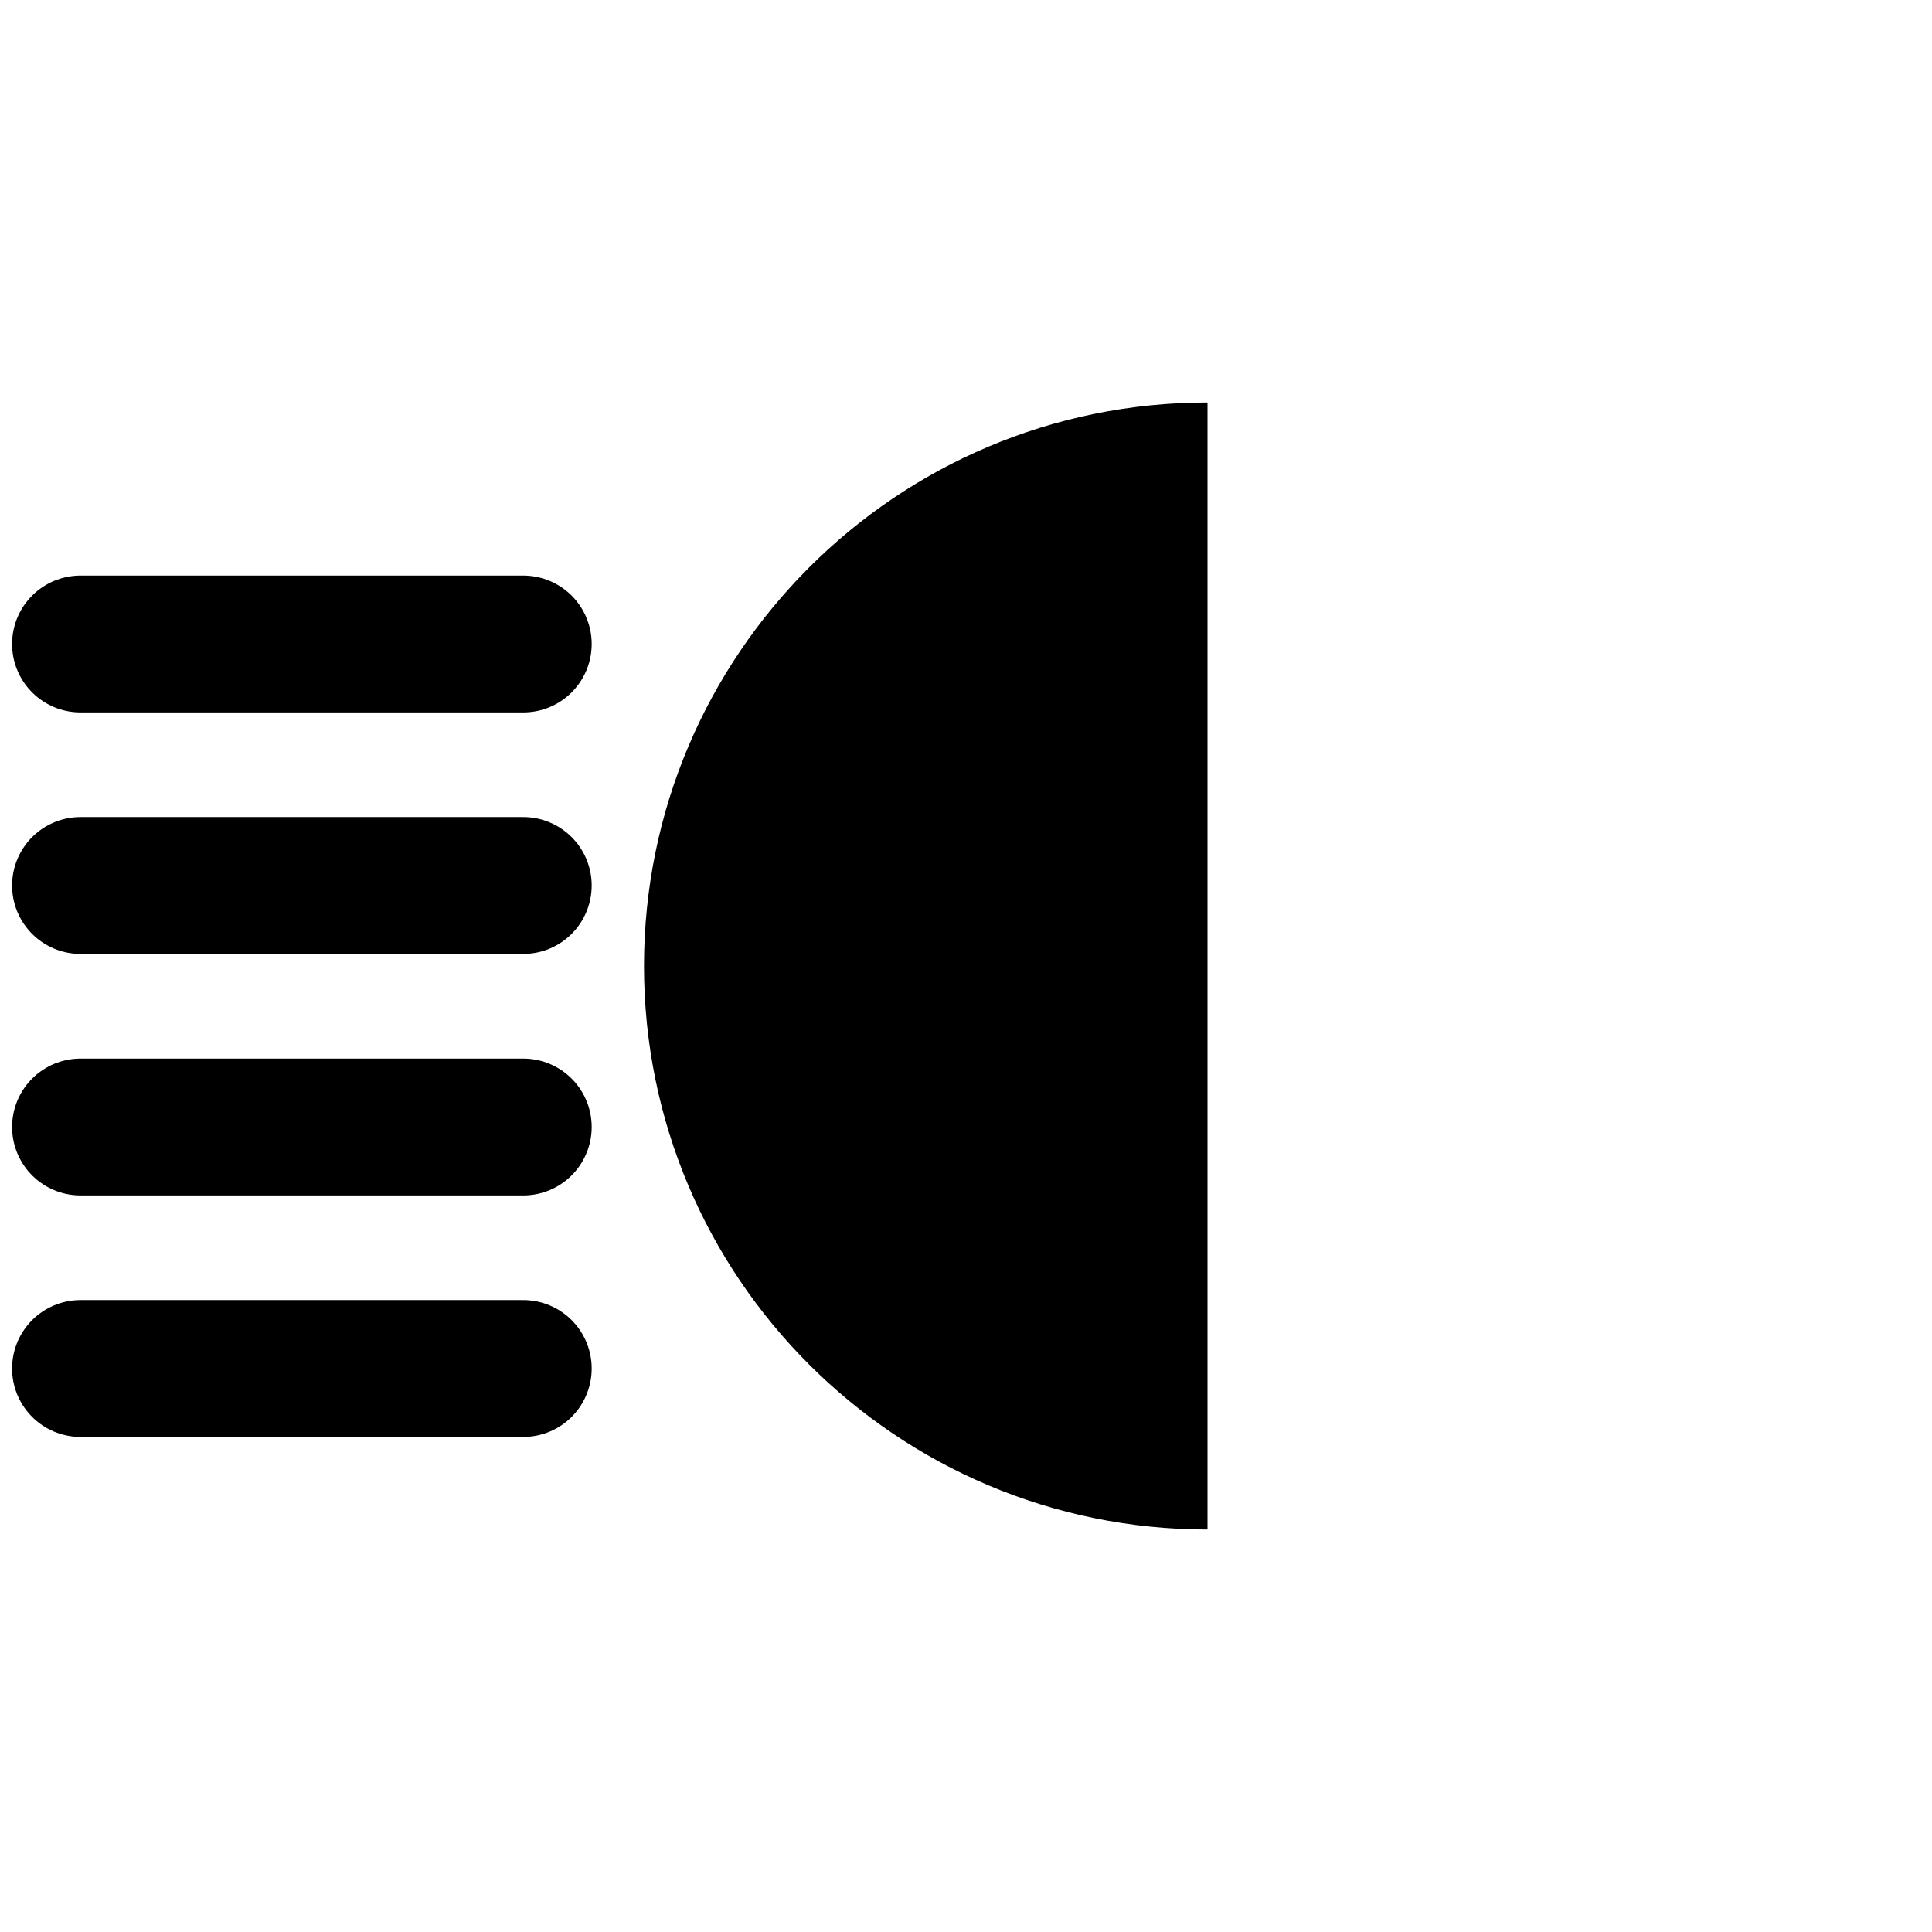
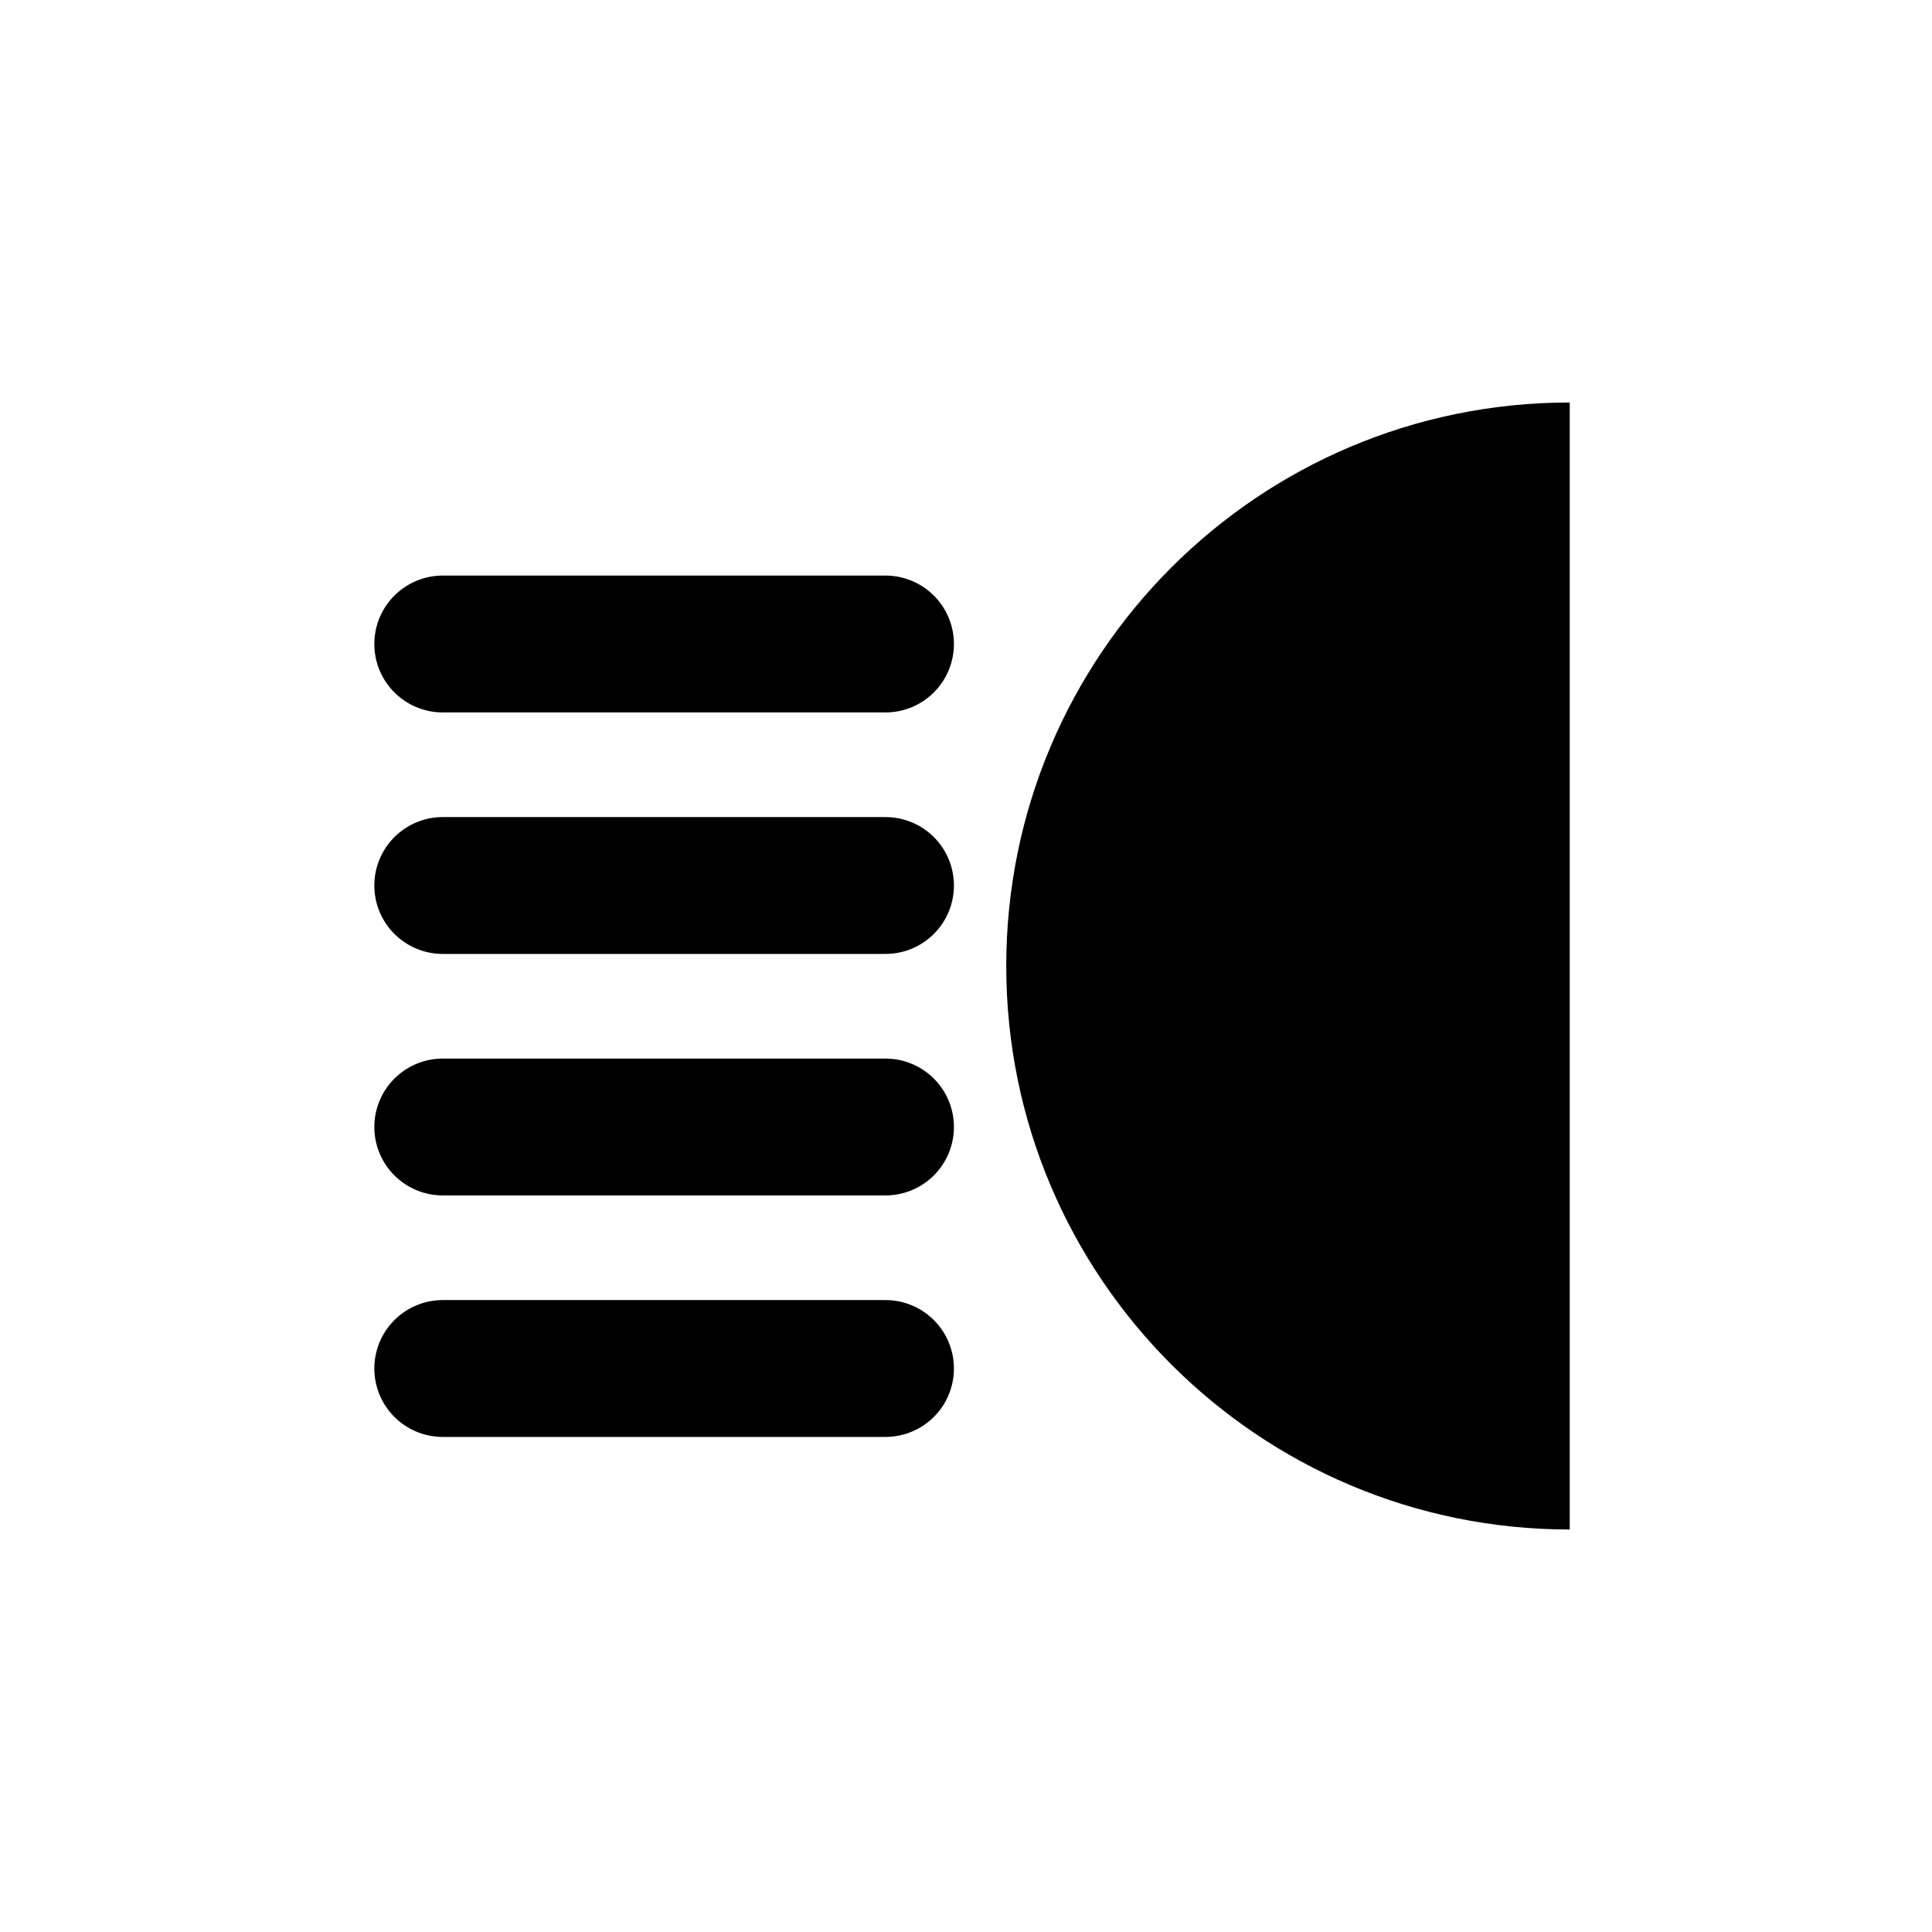
<svg xmlns="http://www.w3.org/2000/svg" viewBox="0 0 24 24">
-   <path d="M15 5 A7 7 0 0 0 15 19 Z" fill="#000" />
-   <g stroke="#000" stroke-width="1.7" stroke-linecap="round" fill="none">
-     <line x1="1" y1="8" x2="6.5" y2="8" />
-     <line x1="1" y1="11" x2="6.5" y2="11" />
-     <line x1="1" y1="14" x2="6.5" y2="14" />
-     <line x1="1" y1="17" x2="6.5" y2="17" />
+   <g transform="translate(4.5 0)">
+     <path d="M15 5 A7 7 0 0 0 15 19 Z" fill="#000" />
+     <g stroke="#000" stroke-width="1.7" stroke-linecap="round" fill="none">
+       <line x1="1" y1="8" x2="6.5" y2="8" />
+       <line x1="1" y1="11" x2="6.5" y2="11" />
+       <line x1="1" y1="14" x2="6.5" y2="14" />
+       <line x1="1" y1="17" x2="6.5" y2="17" />
+     </g>
  </g>
</svg>
